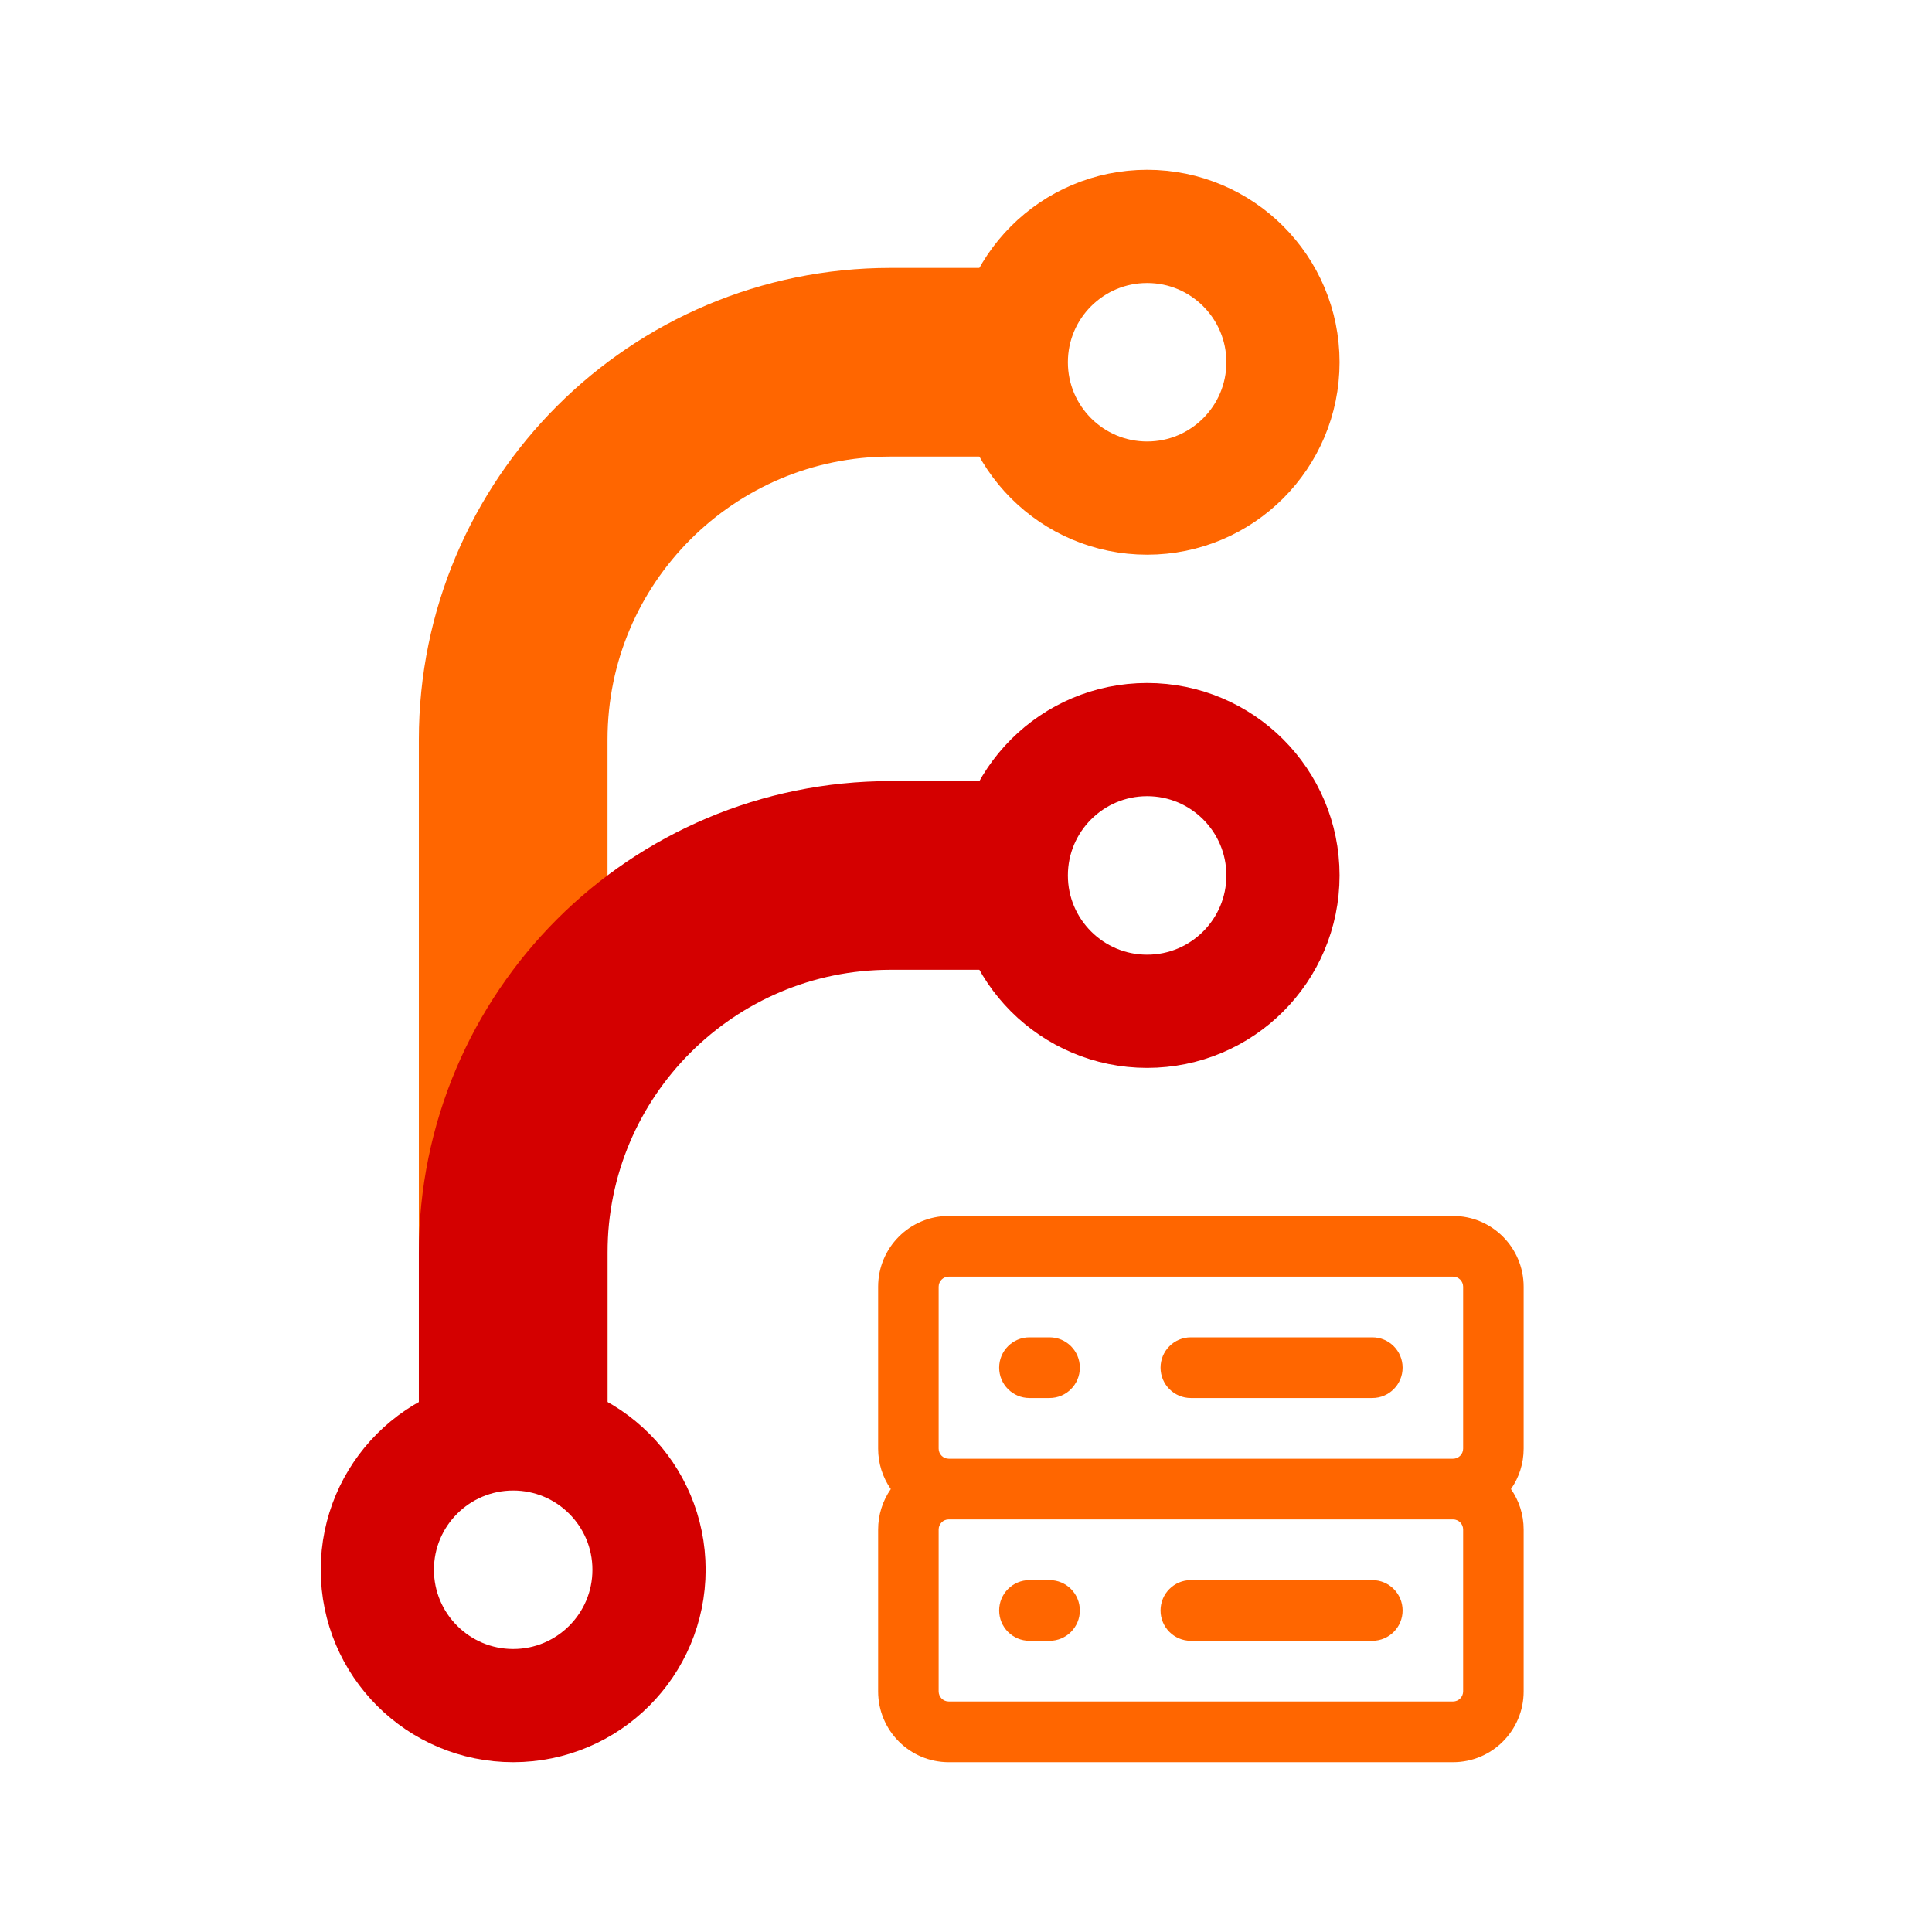
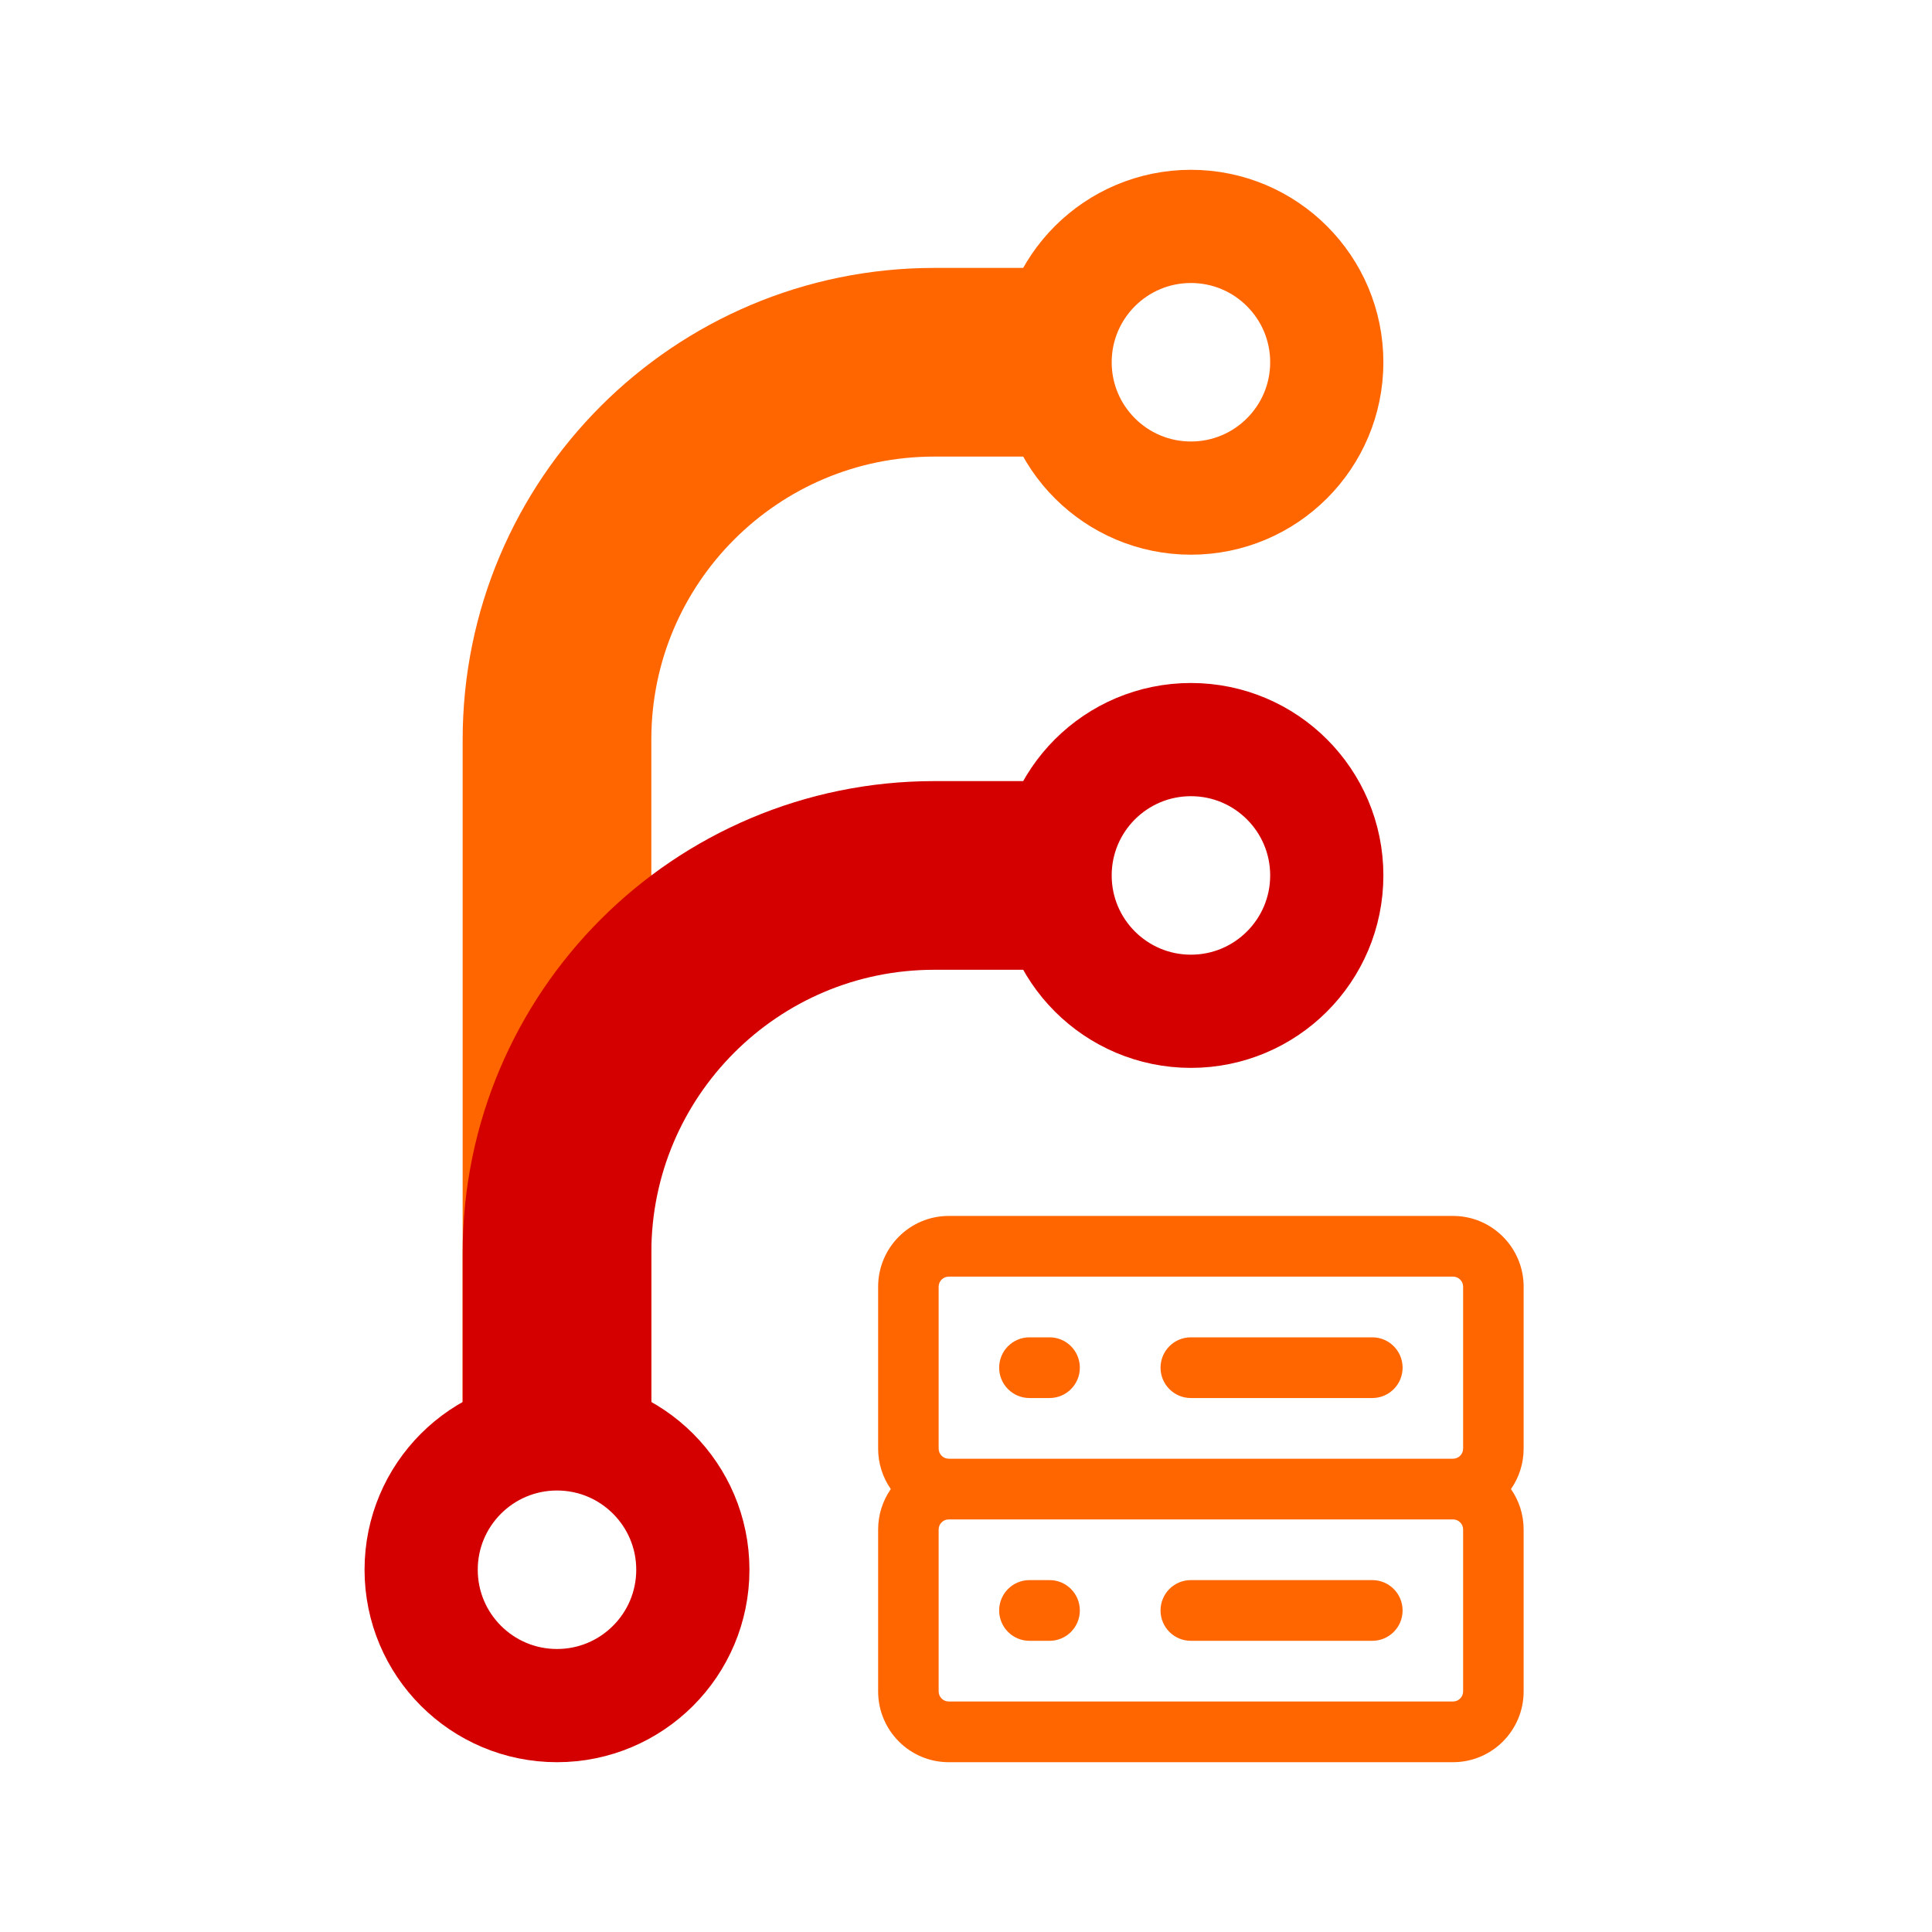
<svg xmlns="http://www.w3.org/2000/svg" viewBox="0 0 256 256">
  <style type="text/css">
		circle {
			fill: none;
			stroke: #000;
			stroke-width: 15;
		}
		path {
			fill: none;
			stroke: #000;
			stroke-width: 25;
		}
		.orange {
			stroke:#ff6600;
		}
		.red {
			stroke:#d40000;
		}
	</style>
-   <g transform="translate(10,28)">
-     <path class="orange" d="m58 168v-98a50 50 0 0 1 50-50h20" />
-     <path class="red" d="m58 168v-30a50 50 0 0 1 50-50h20" />
+   <g transform="translate(15.80465,28)">
+     <path class="orange" d="M 58,168 V 70 a 50,50 0 0 1 50,-50 h 20" />
+     <path class="red" d="m 58,168 v -30 a 50,50 0 0 1 50,-50 h 20" />
    <circle class="orange" cx="142" cy="20" r="18" />
    <circle class="red" cx="142" cy="88" r="18" />
    <circle class="red" cx="58" cy="180" r="18" />
  </g>
  <path style="fill:#ff6600;fill-opacity:1;stroke-width:0;stroke-dasharray:none" d="m 125.712,161.118 h 66.823 c 5.164,0 9.355,4.204 9.355,9.383 v 21.446 c 0,1.995 -0.62,3.844 -1.679,5.362 1.058,1.517 1.679,3.367 1.679,5.362 v 21.446 A 9.355,9.383 0 0 1 192.535,233.5 h -66.823 a 9.355,9.383 0 0 1 -9.355,-9.383 v -21.446 c 0,-1.919 0.583,-3.791 1.679,-5.362 a 9.296,9.324 0 0 1 -1.679,-5.362 v -21.446 c 0,-5.179 4.191,-9.383 9.355,-9.383 z m -1.336,9.383 v 21.446 c 0,0.74 0.599,1.34 1.336,1.34 h 66.823 a 1.336,1.34 0 0 0 1.336,-1.34 v -21.446 a 1.336,1.34 0 0 0 -1.336,-1.34 h -66.823 a 1.336,1.34 0 0 0 -1.336,1.34 z m 1.336,30.829 a 1.336,1.34 0 0 0 -1.336,1.34 v 21.446 c 0,0.74 0.599,1.34 1.336,1.34 h 66.823 a 1.336,1.34 0 0 0 1.336,-1.34 v -21.446 a 1.336,1.34 0 0 0 -1.336,-1.34 z m 28.066,-20.106 a 4.009,4.021 0 0 1 4.009,-4.021 h 24.056 a 4.009,4.021 0 0 1 0,8.042 h -24.056 a 4.009,4.021 0 0 1 -4.009,-4.021 z m 4.009,28.149 h 24.056 a 4.009,4.021 0 0 1 0,8.042 h -24.056 a 4.009,4.021 0 0 1 0,-8.042 z m -25.393,-28.149 a 4.009,4.021 0 0 1 4.009,-4.021 h 2.673 a 4.009,4.021 0 0 1 0,8.042 h -2.673 a 4.009,4.021 0 0 1 -4.009,-4.021 z m 4.009,28.149 h 2.673 a 4.009,4.021 0 0 1 0,8.042 h -2.673 a 4.009,4.021 0 0 1 0,-8.042 z" />
</svg>
